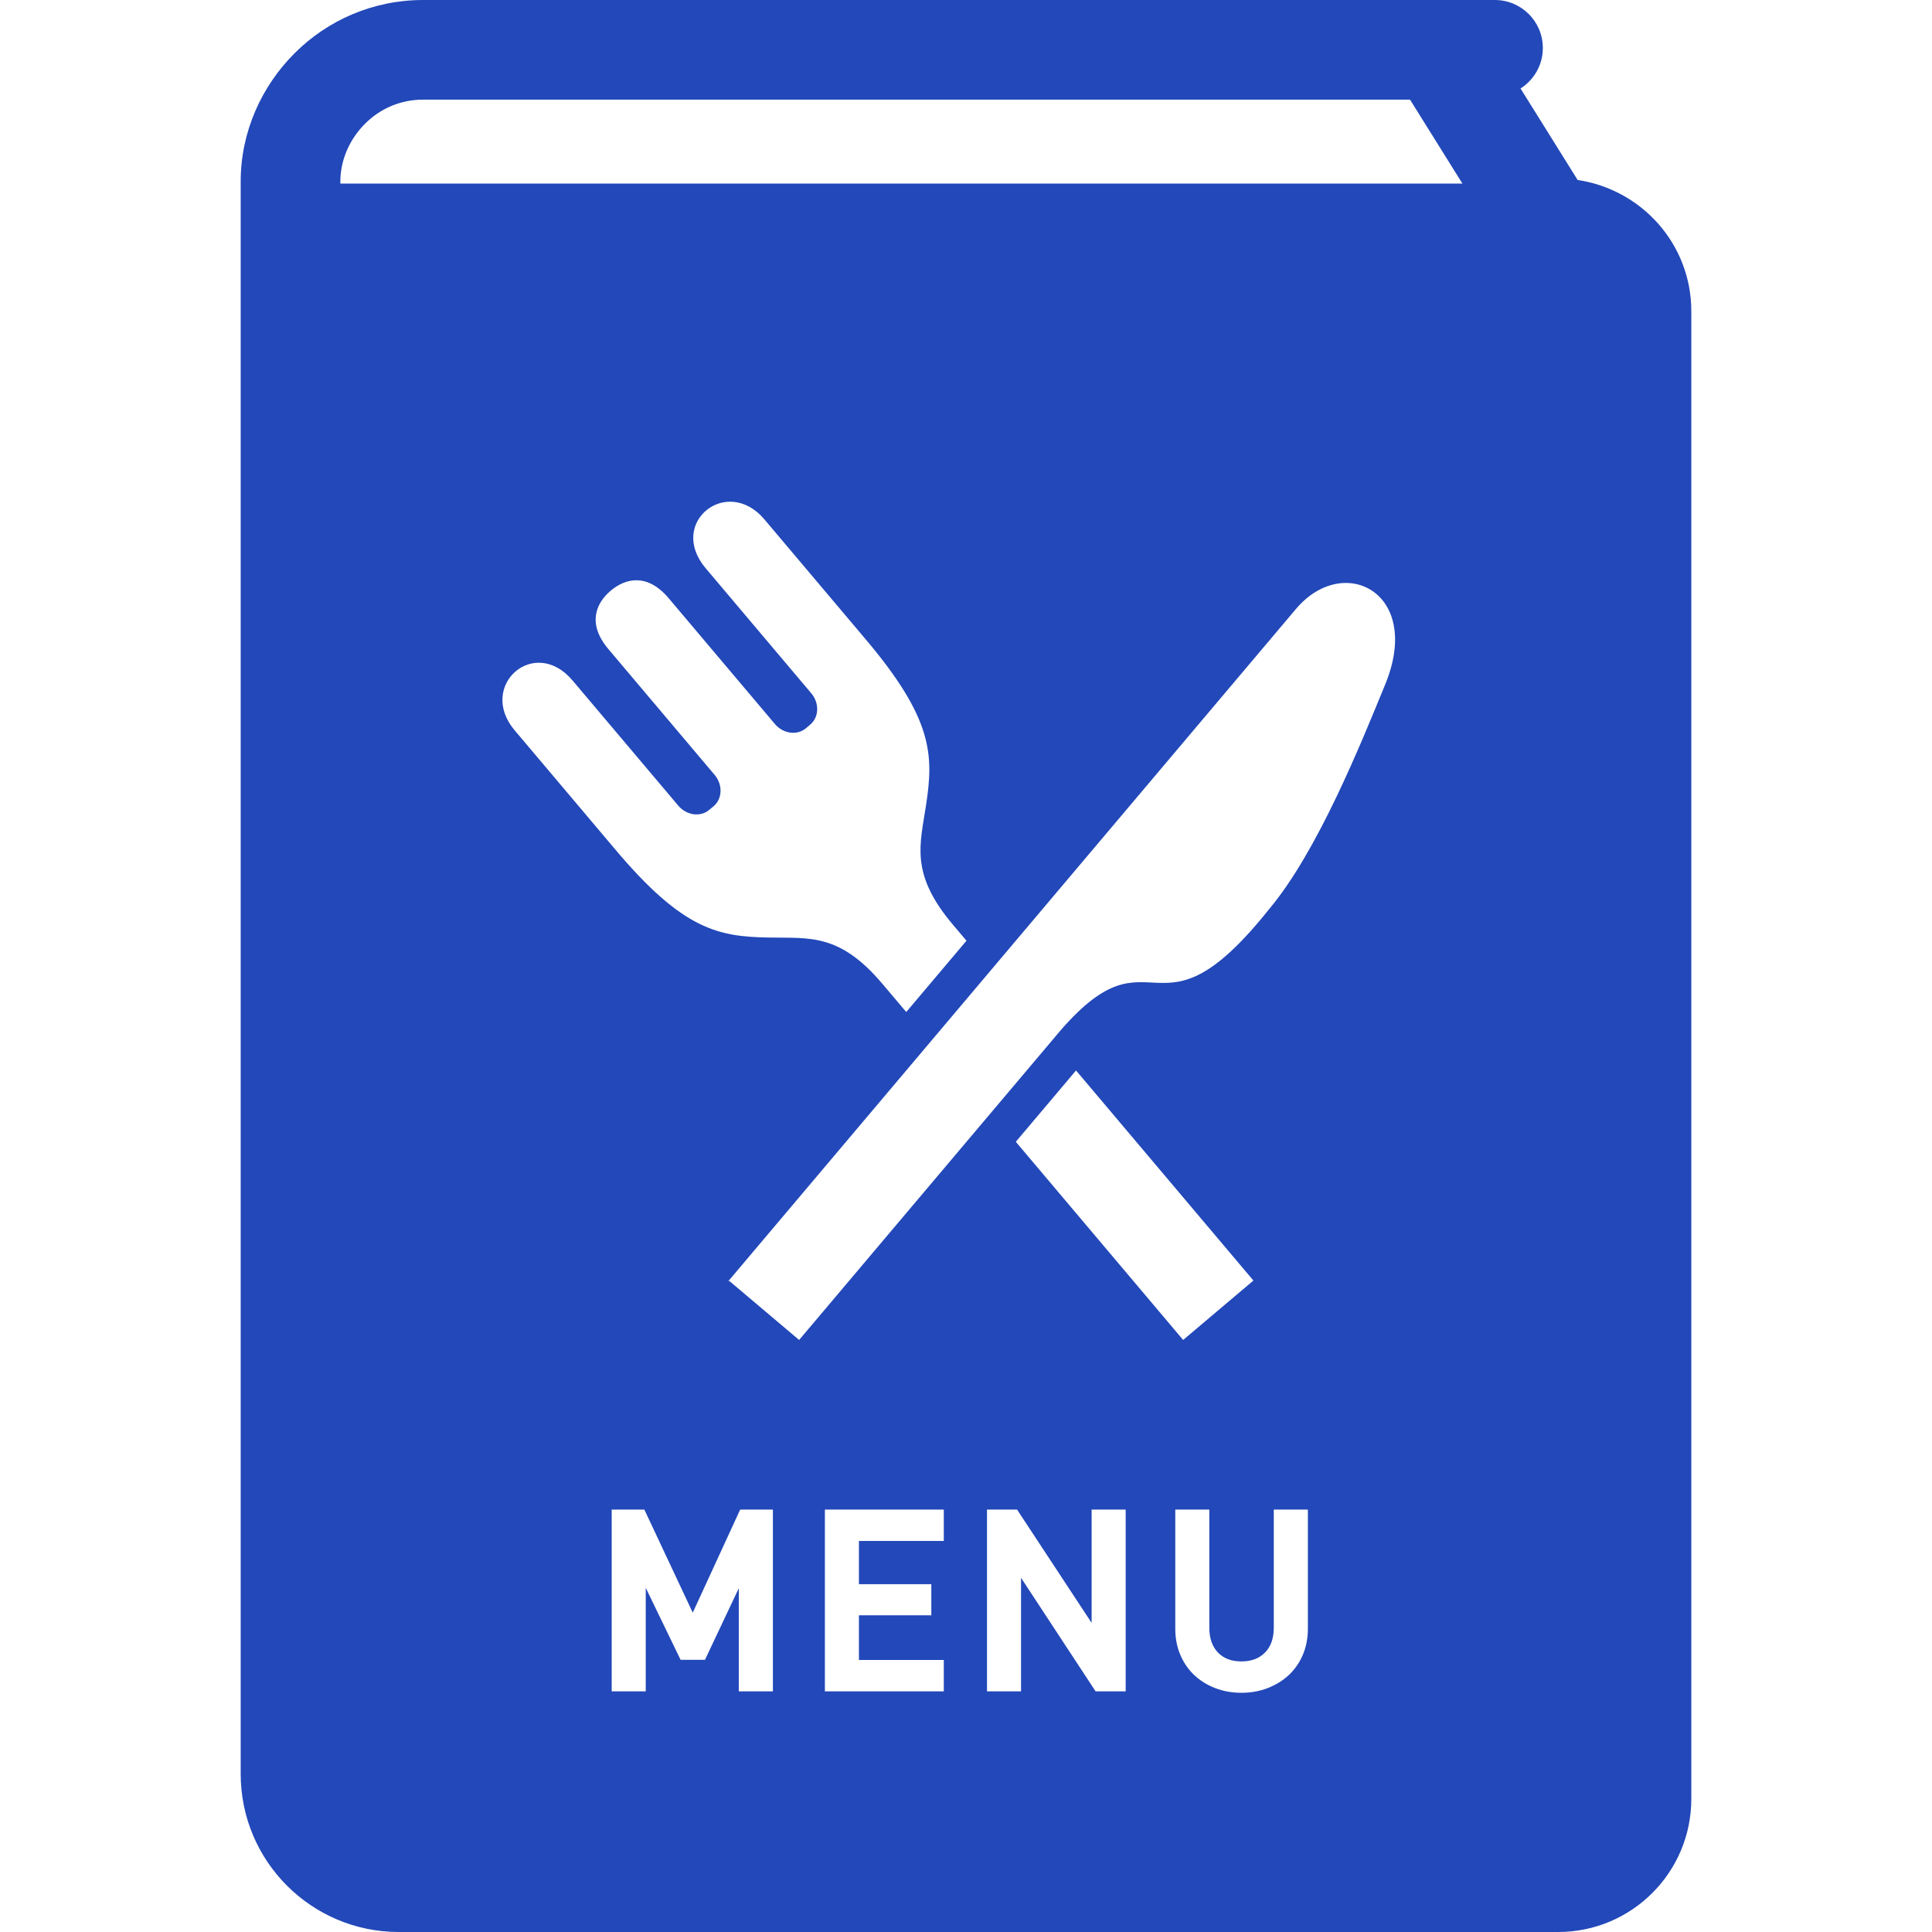
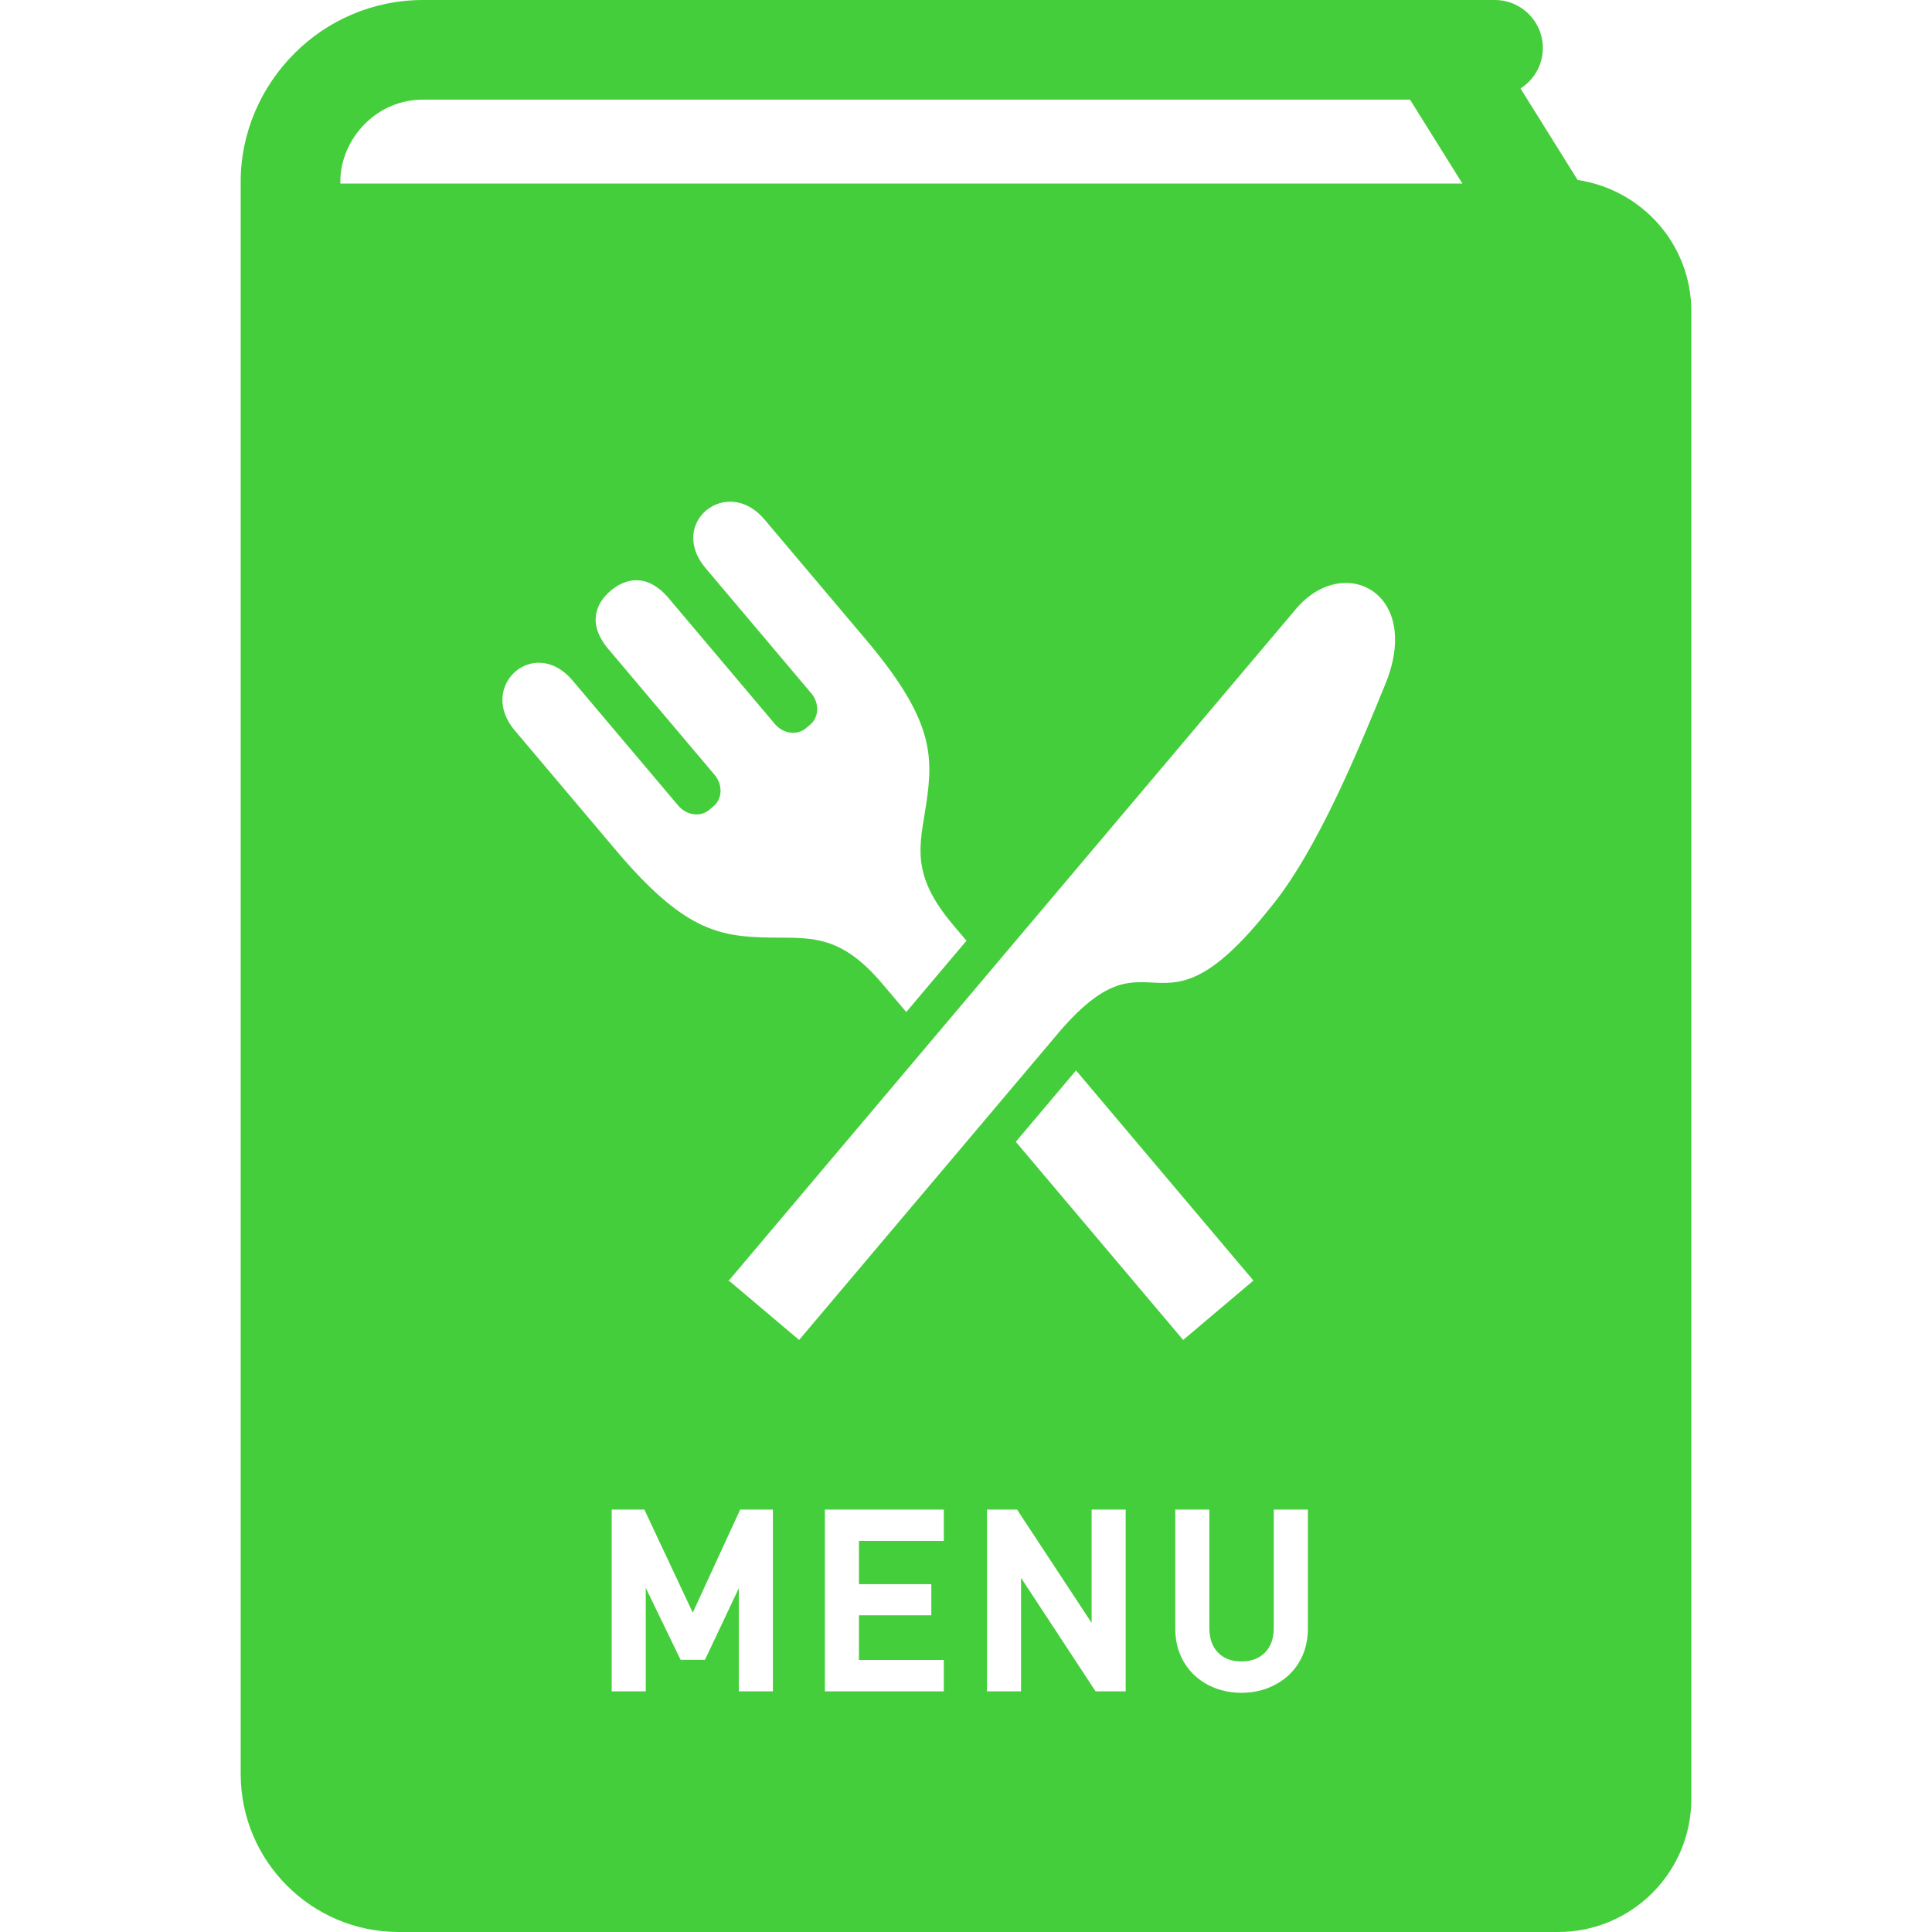
- <svg xmlns="http://www.w3.org/2000/svg" height="800px" width="800px" version="1.1" id="_x32_" viewBox="0 0 512.00 512.00" xml:space="preserve" fill="#f20707" stroke="#f20707" stroke-width="0.005">
+ <svg xmlns="http://www.w3.org/2000/svg" height="200px" width="200px" version="1.1" id="_x32_" viewBox="0 0 512 512" xml:space="preserve" fill="#000000">
  <g id="SVGRepo_bgCarrier" stroke-width="0" />
-   <g id="SVGRepo_tracerCarrier" stroke-linecap="round" stroke-linejoin="round" stroke="#CCCCCC" stroke-width="32.768" />
+   <g id="SVGRepo_tracerCarrier" stroke-linecap="round" stroke-linejoin="round" />
  <g id="SVGRepo_iconCarrier">
-     <style type="text/css"> .st0{fill:#2248b9;} </style>
+     <style type="text/css"> .st0{fill:#45ce3b;} </style>
    <g>
      <path class="st0" d="M418.089,47.697l-15.133-24.248c3.545-2.263,5.913-6.214,5.913-10.726C408.869,5.696,403.18,0,396.147,0 H112.098C98.843,0,86.765,5.402,78.092,14.089c-8.688,8.652-14.306,20.759-14.306,33.993v422.023 c0,23.134,18.762,41.895,41.896,41.895h307.237c19.49,0,35.296-15.792,35.296-35.275V82.467 C448.215,64.742,435.099,50.24,418.089,47.697z M151.738,180.34l27.996,33.145c2.2,2.614,5.886,3.118,8.225,1.136l1.149-0.96 c2.34-1.983,2.48-5.703,0.266-8.316l-28.15-33.334c-5.676-6.718-3.293-12.169,0.616-15.469c3.909-3.3,9.682-4.736,15.357,1.983 l28.15,33.334c2.2,2.613,5.899,3.11,8.239,1.128l1.135-0.96c2.34-1.976,2.48-5.696,0.266-8.309l-27.996-33.152 c-10.159-12.029,5.66-24.682,15.581-12.926c11.896,14.082,26.441,31.309,26.441,31.309c18.341,21.565,18.412,31.12,16.408,44.355 c-1.611,10.663-4.288,18.243,7.09,31.722l3.615,4.274l-15.959,18.895l-6.292-7.433c-11.377-13.48-19.294-12.114-30.083-12.303 c-13.382-0.238-22.784-1.934-40.971-23.616c0,0-14.544-17.228-26.44-31.31C126.461,181.783,141.579,168.304,151.738,180.34z M204.829,448.226h-9.038v-27.33l-8.968,18.972h-6.46l-9.234-19.077v27.436h-9.024V400.06h8.659l12.821,27.309l12.568-27.309h8.674 V448.226z M250.115,408.376h-22.489v11.448h19.183v8.253h-19.183v11.833h22.489v8.316h-31.513V400.06h31.513V408.376z M298.315,448.226h-7.972l-19.757-30.084v30.084h-9.024V400.06h7.973l19.756,30.02v-30.02h9.024V448.226z M269.199,302.586 l15.96-18.902l47.01,55.676l-18.622,15.743L269.199,302.586z M346.601,431.656c0,2.508-0.462,4.834-1.345,6.914 c-0.897,2.088-2.158,3.896-3.741,5.367c-1.584,1.464-3.475,2.62-5.619,3.447c-2.13,0.812-4.456,1.226-6.908,1.226 c-2.438,0-4.764-0.414-6.908-1.226c-2.144-0.827-4.021-1.99-5.576-3.454c-1.57-1.472-2.816-3.272-3.699-5.36 c-0.897-2.08-1.345-4.406-1.345-6.914V400.06h9.024v31.274c0,2.823,0.77,5.051,2.298,6.613c1.541,1.583,3.572,2.347,6.207,2.347 s4.68-0.77,6.249-2.354c1.57-1.584,2.326-3.748,2.326-6.607V400.06h9.038V431.656z M367.086,181.405 c-6.418,15.644-17.95,44.347-30.841,59.627c-29.985,37.608-30.392,3.538-55.108,31.94l-69.359,82.131l-18.537-15.665l-0.309,0.182 c0,0,0.084-0.106,0.21-0.253c2.928-3.461,44.179-52.306,79.672-94.348c35.114-41.58,64.426-76.302,70.605-83.609 C356.087,146.396,377.105,157.052,367.086,181.405z M90.198,48.65v-0.568c0-5.57,2.382-11.14,6.529-15.28 c4.134-4.147,9.57-6.396,15.371-6.396h261.573l13.886,22.244H90.198z" />
    </g>
  </g>
</svg>
